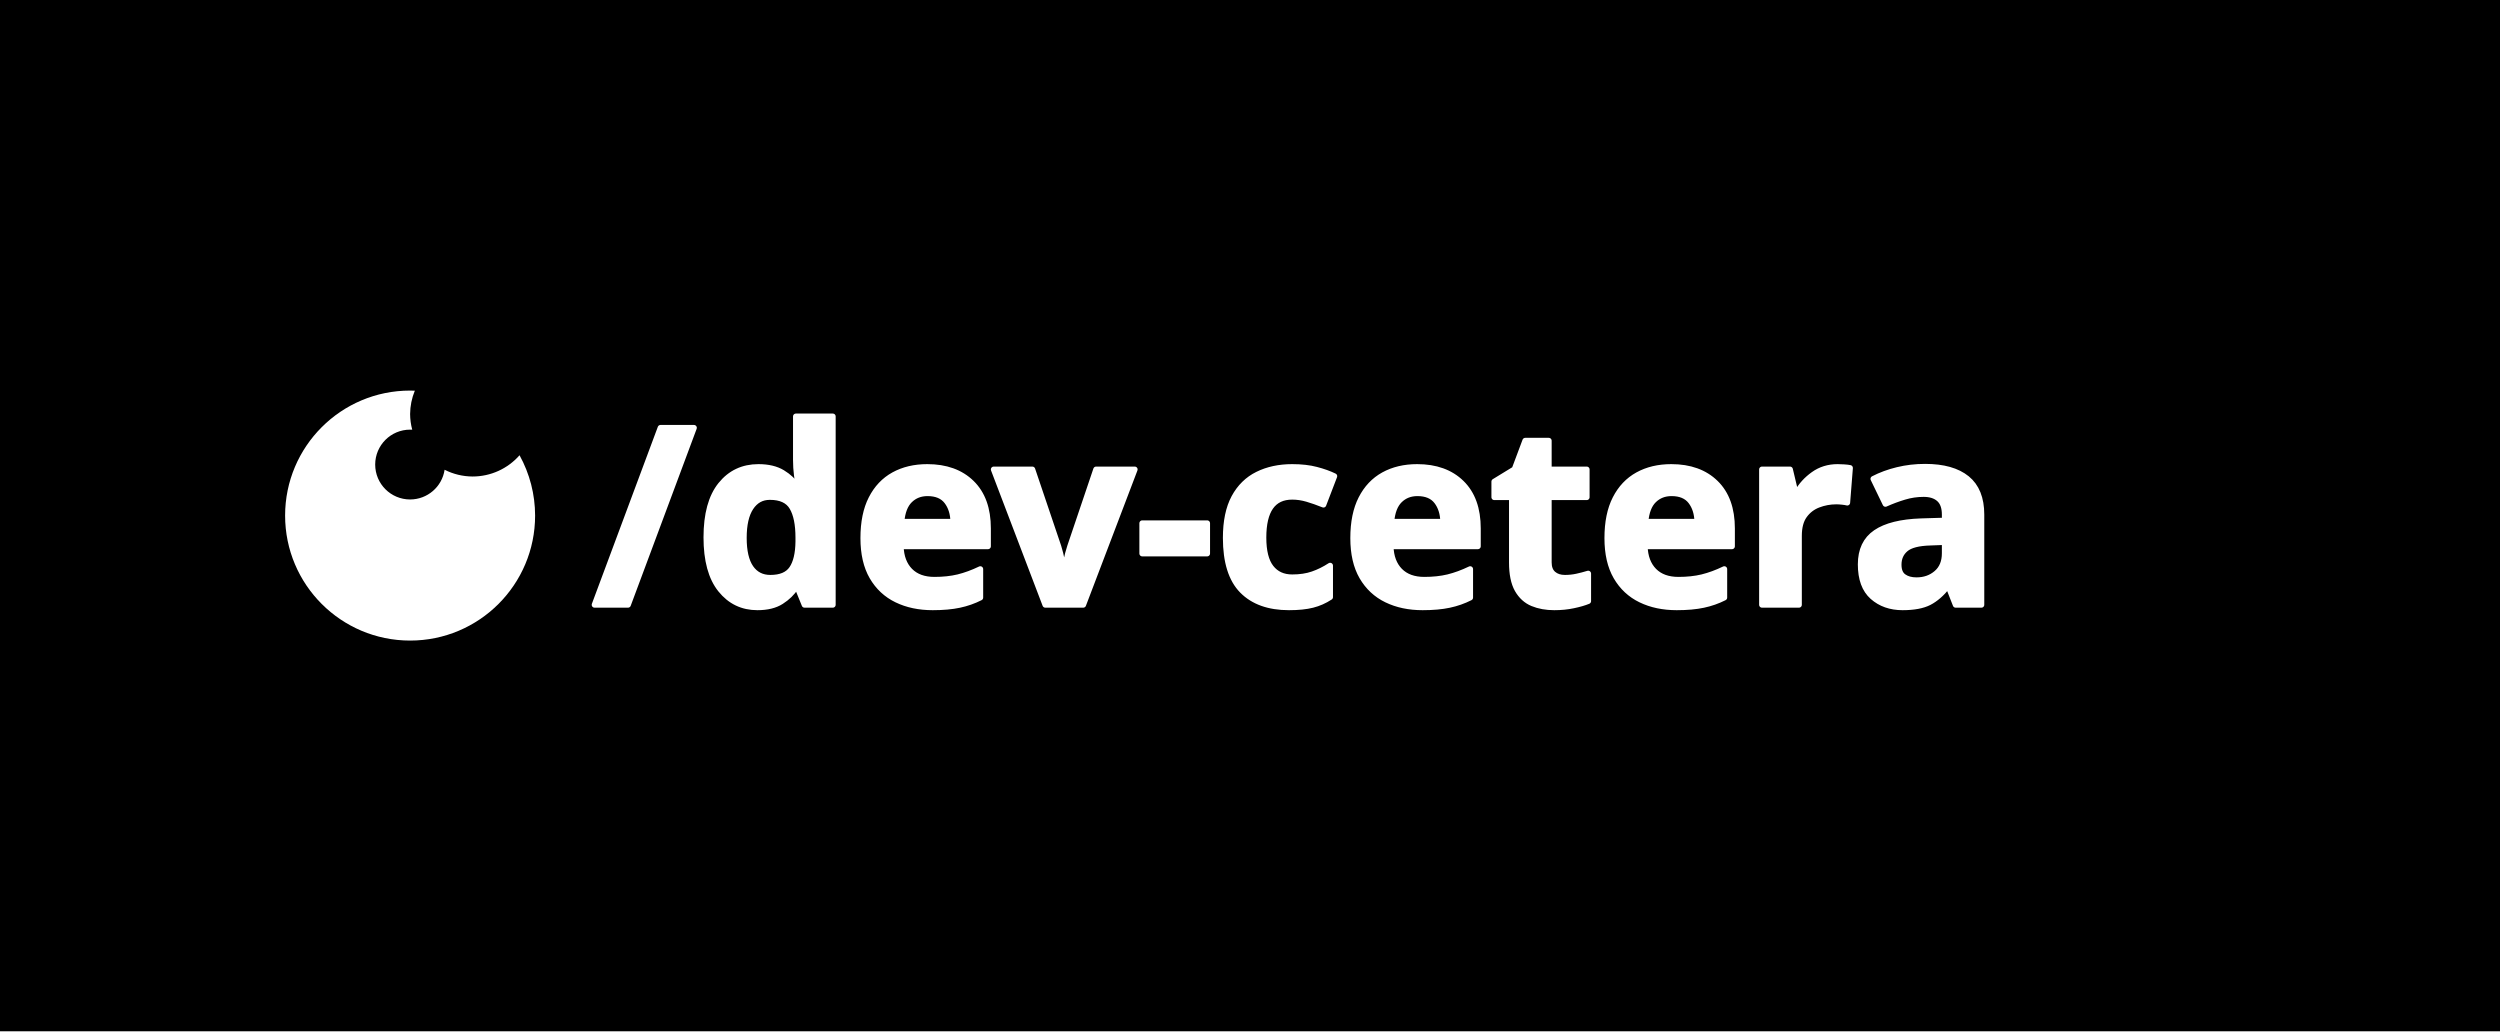
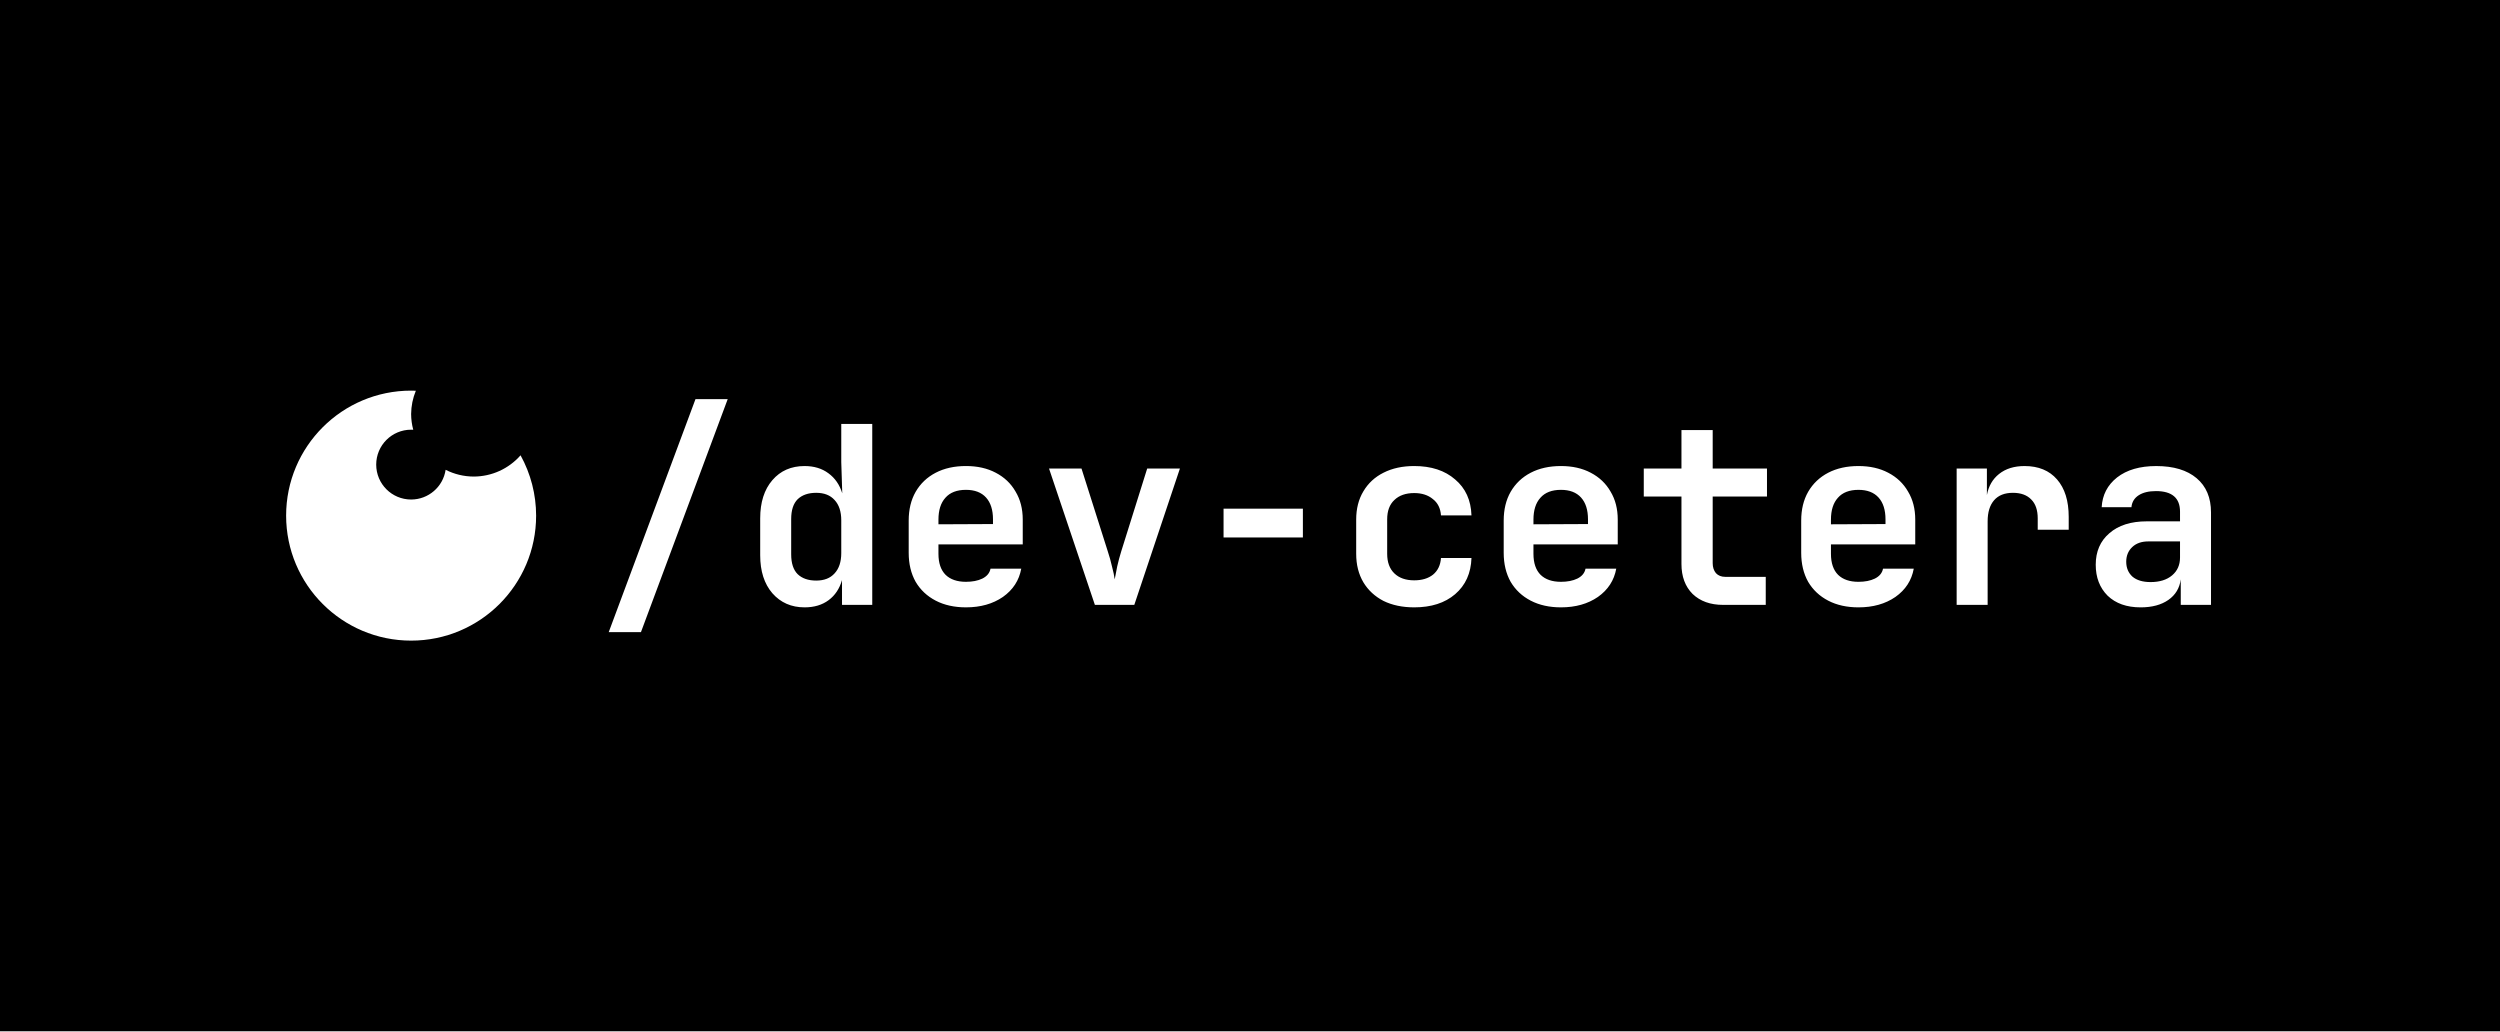
- <svg xmlns="http://www.w3.org/2000/svg" viewBox="0 0 84.667 34.925" xml:space="preserve">
-   <rect fill="#000" width="100%" height="100%" />
-   <g fill="#fff" transform="translate(-24.196 -97.555) scale(.12926)">
-     <text font-family="JetBrainsMonoNL Nerd Font" font-size="64.956px" font-weight="bold" stroke="#fff" stroke-width="1.5" stroke-linejoin="round" xml:space="preserve" x="342.513" y="913.186">
-       <tspan x="342.513" y="913.186">/dev-cetera</tspan>
-     </text>
-     <path d="M294.639 857.052a32.75 32.75 0 0 0-32.75 32.75 32.75 32.75 0 0 0 32.75 32.75 32.75 32.75 0 0 0 32.75-32.75 32.75 32.75 0 0 0-4.076-15.806 16.375 16.375 0 0 1-12.3 5.572 16.375 16.375 0 0 1-7.333-1.77 9.148 9.148 0 0 1-9.041 7.785 9.148 9.148 0 0 1-9.148-9.148 9.148 9.148 0 0 1 9.148-9.148 9.148 9.148 0 0 1 .554.018 16.375 16.375 0 0 1-.554-4.112 16.375 16.375 0 0 1 1.236-6.11 32.75 32.75 0 0 0-1.236-.03z" />
+ <svg xmlns="http://www.w3.org/2000/svg" viewBox="0 0 320 132">
+   <g transform="translate(66.10458,281.1678)">
+     <rect fill="#000000" width="100%" height="100%" x="-66.105" y="-281.168" />
+     <g transform="matrix(0.4885398,0,0,0.4885417,-157.4237,-649.8732)" fill="#ffffff">
+       <path d="m 294.639,857.052 a 32.75,32.75 0 0 0 -32.75,32.75 32.75,32.75 0 0 0 32.75,32.75 32.75,32.75 0 0 0 32.75,-32.75 32.75,32.75 0 0 0 -4.076,-15.806 16.375,16.375 0 0 1 -12.3,5.572 16.375,16.375 0 0 1 -7.333,-1.77 9.148,9.148 0 0 1 -9.041,7.785 9.148,9.148 0 0 1 -9.148,-9.148 9.148,9.148 0 0 1 9.148,-9.148 9.148,9.148 0 0 1 0.554,0.018 16.375,16.375 0 0 1 -0.554,-4.112 16.375,16.375 0 0 1 1.236,-6.11 32.75,32.75 0 0 0 -1.236,-0.03 z" />
+       <path d="m 346.41,920.331 22.735,-61.058 h 8.444 l -22.735,61.058 z m 51.315,-6.496 q -5.196,0 -8.444,-3.702 -3.183,-3.702 -3.183,-9.938 v -9.678 q 0,-6.301 3.183,-10.003 3.183,-3.702 8.444,-3.702 3.702,0 6.236,1.884 2.598,1.884 3.638,5.261 l -0.26,-8.184 v -10.003 h 8.119 v 47.418 h -7.925 v -6.496 q -0.974,3.378 -3.508,5.261 -2.533,1.884 -6.301,1.884 z m 3.053,-7.015 q 3.118,0 4.807,-1.884 1.754,-1.884 1.754,-5.326 v -8.574 q 0,-3.443 -1.754,-5.326 -1.689,-1.884 -4.807,-1.884 -3.118,0 -4.872,1.689 -1.689,1.689 -1.689,5.196 v 9.224 q 0,3.508 1.689,5.196 1.754,1.689 4.872,1.689 z m 39.233,7.015 q -4.547,0 -7.925,-1.754 -3.378,-1.754 -5.261,-4.937 -1.819,-3.248 -1.819,-7.6 v -8.444 q 0,-4.352 1.819,-7.535 1.884,-3.248 5.261,-5.002 3.378,-1.754 7.925,-1.754 4.482,0 7.795,1.754 3.378,1.754 5.196,4.937 1.884,3.118 1.884,7.34 v 6.496 h -22.085 v 2.468 q 0,3.638 1.884,5.521 1.884,1.819 5.326,1.819 2.533,0 4.287,-0.844 1.819,-0.909 2.144,-2.598 h 8.055 q -0.844,4.612 -4.807,7.405 -3.962,2.728 -9.678,2.728 z m -7.21,-22.994 v 1.234 l 14.29,-0.065 v -1.234 q 0,-3.702 -1.819,-5.716 -1.819,-2.014 -5.261,-2.014 -3.573,0 -5.391,2.079 -1.819,2.014 -1.819,5.716 z m 40.987,22.345 -12.017,-35.726 h 8.509 l 6.885,21.695 q 0.65,1.949 1.104,3.962 0.52,1.949 0.715,3.378 0.26,-1.429 0.65,-3.378 0.455,-2.014 1.039,-3.897 l 6.82,-21.76 h 8.574 l -11.952,35.726 z m 33.712,-17.668 v -7.535 h 20.786 v 7.535 z m 49.951,18.318 q -4.612,0 -8.055,-1.689 -3.378,-1.754 -5.261,-4.872 -1.884,-3.183 -1.884,-7.47 v -8.964 q 0,-4.287 1.884,-7.405 1.884,-3.183 5.261,-4.872 3.443,-1.754 8.055,-1.754 6.69,0 10.718,3.508 4.092,3.443 4.287,9.419 h -7.99 q -0.195,-2.793 -2.144,-4.287 -1.884,-1.559 -4.872,-1.559 -3.313,0 -5.196,1.819 -1.884,1.754 -1.884,5.067 v 9.029 q 0,3.313 1.884,5.131 1.884,1.819 5.196,1.819 3.053,0 4.937,-1.494 1.884,-1.559 2.079,-4.352 h 7.99 q -0.195,5.976 -4.287,9.484 -4.027,3.443 -10.718,3.443 z m 38.454,0 q -4.547,0 -7.925,-1.754 -3.378,-1.754 -5.261,-4.937 -1.819,-3.248 -1.819,-7.6 v -8.444 q 0,-4.352 1.819,-7.535 1.884,-3.248 5.261,-5.002 3.378,-1.754 7.925,-1.754 4.482,0 7.795,1.754 3.378,1.754 5.196,4.937 1.884,3.118 1.884,7.34 v 6.496 h -22.085 v 2.468 q 0,3.638 1.884,5.521 1.884,1.819 5.326,1.819 2.533,0 4.287,-0.844 1.819,-0.909 2.144,-2.598 h 8.055 q -0.844,4.612 -4.807,7.405 -3.962,2.728 -9.678,2.728 z m -7.21,-22.994 v 1.234 l 14.29,-0.065 v -1.234 q 0,-3.702 -1.819,-5.716 -1.819,-2.014 -5.261,-2.014 -3.573,0 -5.391,2.079 -1.819,2.014 -1.819,5.716 z m 49.691,22.345 q -5.002,0 -7.99,-2.858 -2.923,-2.923 -2.923,-7.86 v -17.668 h -9.873 v -7.34 h 9.873 V 867.392 h 8.184 v 10.068 h 14.225 v 7.34 h -14.225 v 17.473 q 0,1.559 0.844,2.598 0.909,0.974 2.468,0.974 h 10.588 v 7.34 z m 35.466,0.65 q -4.547,0 -7.925,-1.754 -3.378,-1.754 -5.261,-4.937 -1.819,-3.248 -1.819,-7.6 v -8.444 q 0,-4.352 1.819,-7.535 1.884,-3.248 5.261,-5.002 3.378,-1.754 7.925,-1.754 4.482,0 7.795,1.754 3.378,1.754 5.196,4.937 1.884,3.118 1.884,7.34 v 6.496 h -22.085 v 2.468 q 0,3.638 1.884,5.521 1.884,1.819 5.326,1.819 2.533,0 4.287,-0.844 1.819,-0.909 2.144,-2.598 h 8.055 q -0.844,4.612 -4.807,7.405 -3.962,2.728 -9.678,2.728 z m -7.21,-22.994 v 1.234 l 14.29,-0.065 v -1.234 q 0,-3.702 -1.819,-5.716 -1.819,-2.014 -5.261,-2.014 -3.573,0 -5.391,2.079 -1.819,2.014 -1.819,5.716 z m 32.933,22.345 v -35.726 h 7.925 v 6.95 q 0.65,-3.508 3.183,-5.521 2.598,-2.079 6.69,-2.079 5.456,0 8.509,3.508 3.053,3.508 3.053,9.808 v 3.378 h -8.119 v -2.988 q 0,-3.248 -1.689,-4.937 -1.689,-1.754 -4.807,-1.754 -3.248,0 -4.937,1.949 -1.689,1.949 -1.689,5.521 v 21.89 z m 48.197,0.65 q -5.456,0 -8.639,-3.053 -3.118,-3.118 -3.118,-8.119 0,-5.196 3.573,-8.249 3.573,-3.118 9.808,-3.118 h 8.704 v -2.533 q 0,-5.391 -6.301,-5.391 -2.858,0 -4.547,1.104 -1.689,1.104 -1.884,3.118 h -7.795 q 0.26,-4.807 4.027,-7.795 3.832,-2.988 10.263,-2.988 6.82,0 10.588,3.183 3.767,3.183 3.767,8.964 v 24.228 h -7.925 v -6.69 q -0.455,3.443 -3.248,5.391 -2.793,1.949 -7.275,1.949 z m 2.598,-6.625 q 3.573,0 5.651,-1.754 2.079,-1.754 2.079,-4.677 v -4.222 h -8.314 q -2.663,0 -4.222,1.494 -1.559,1.494 -1.559,3.832 0,2.403 1.624,3.897 1.689,1.429 4.742,1.429 z" />
+     </g>
  </g>
</svg>
